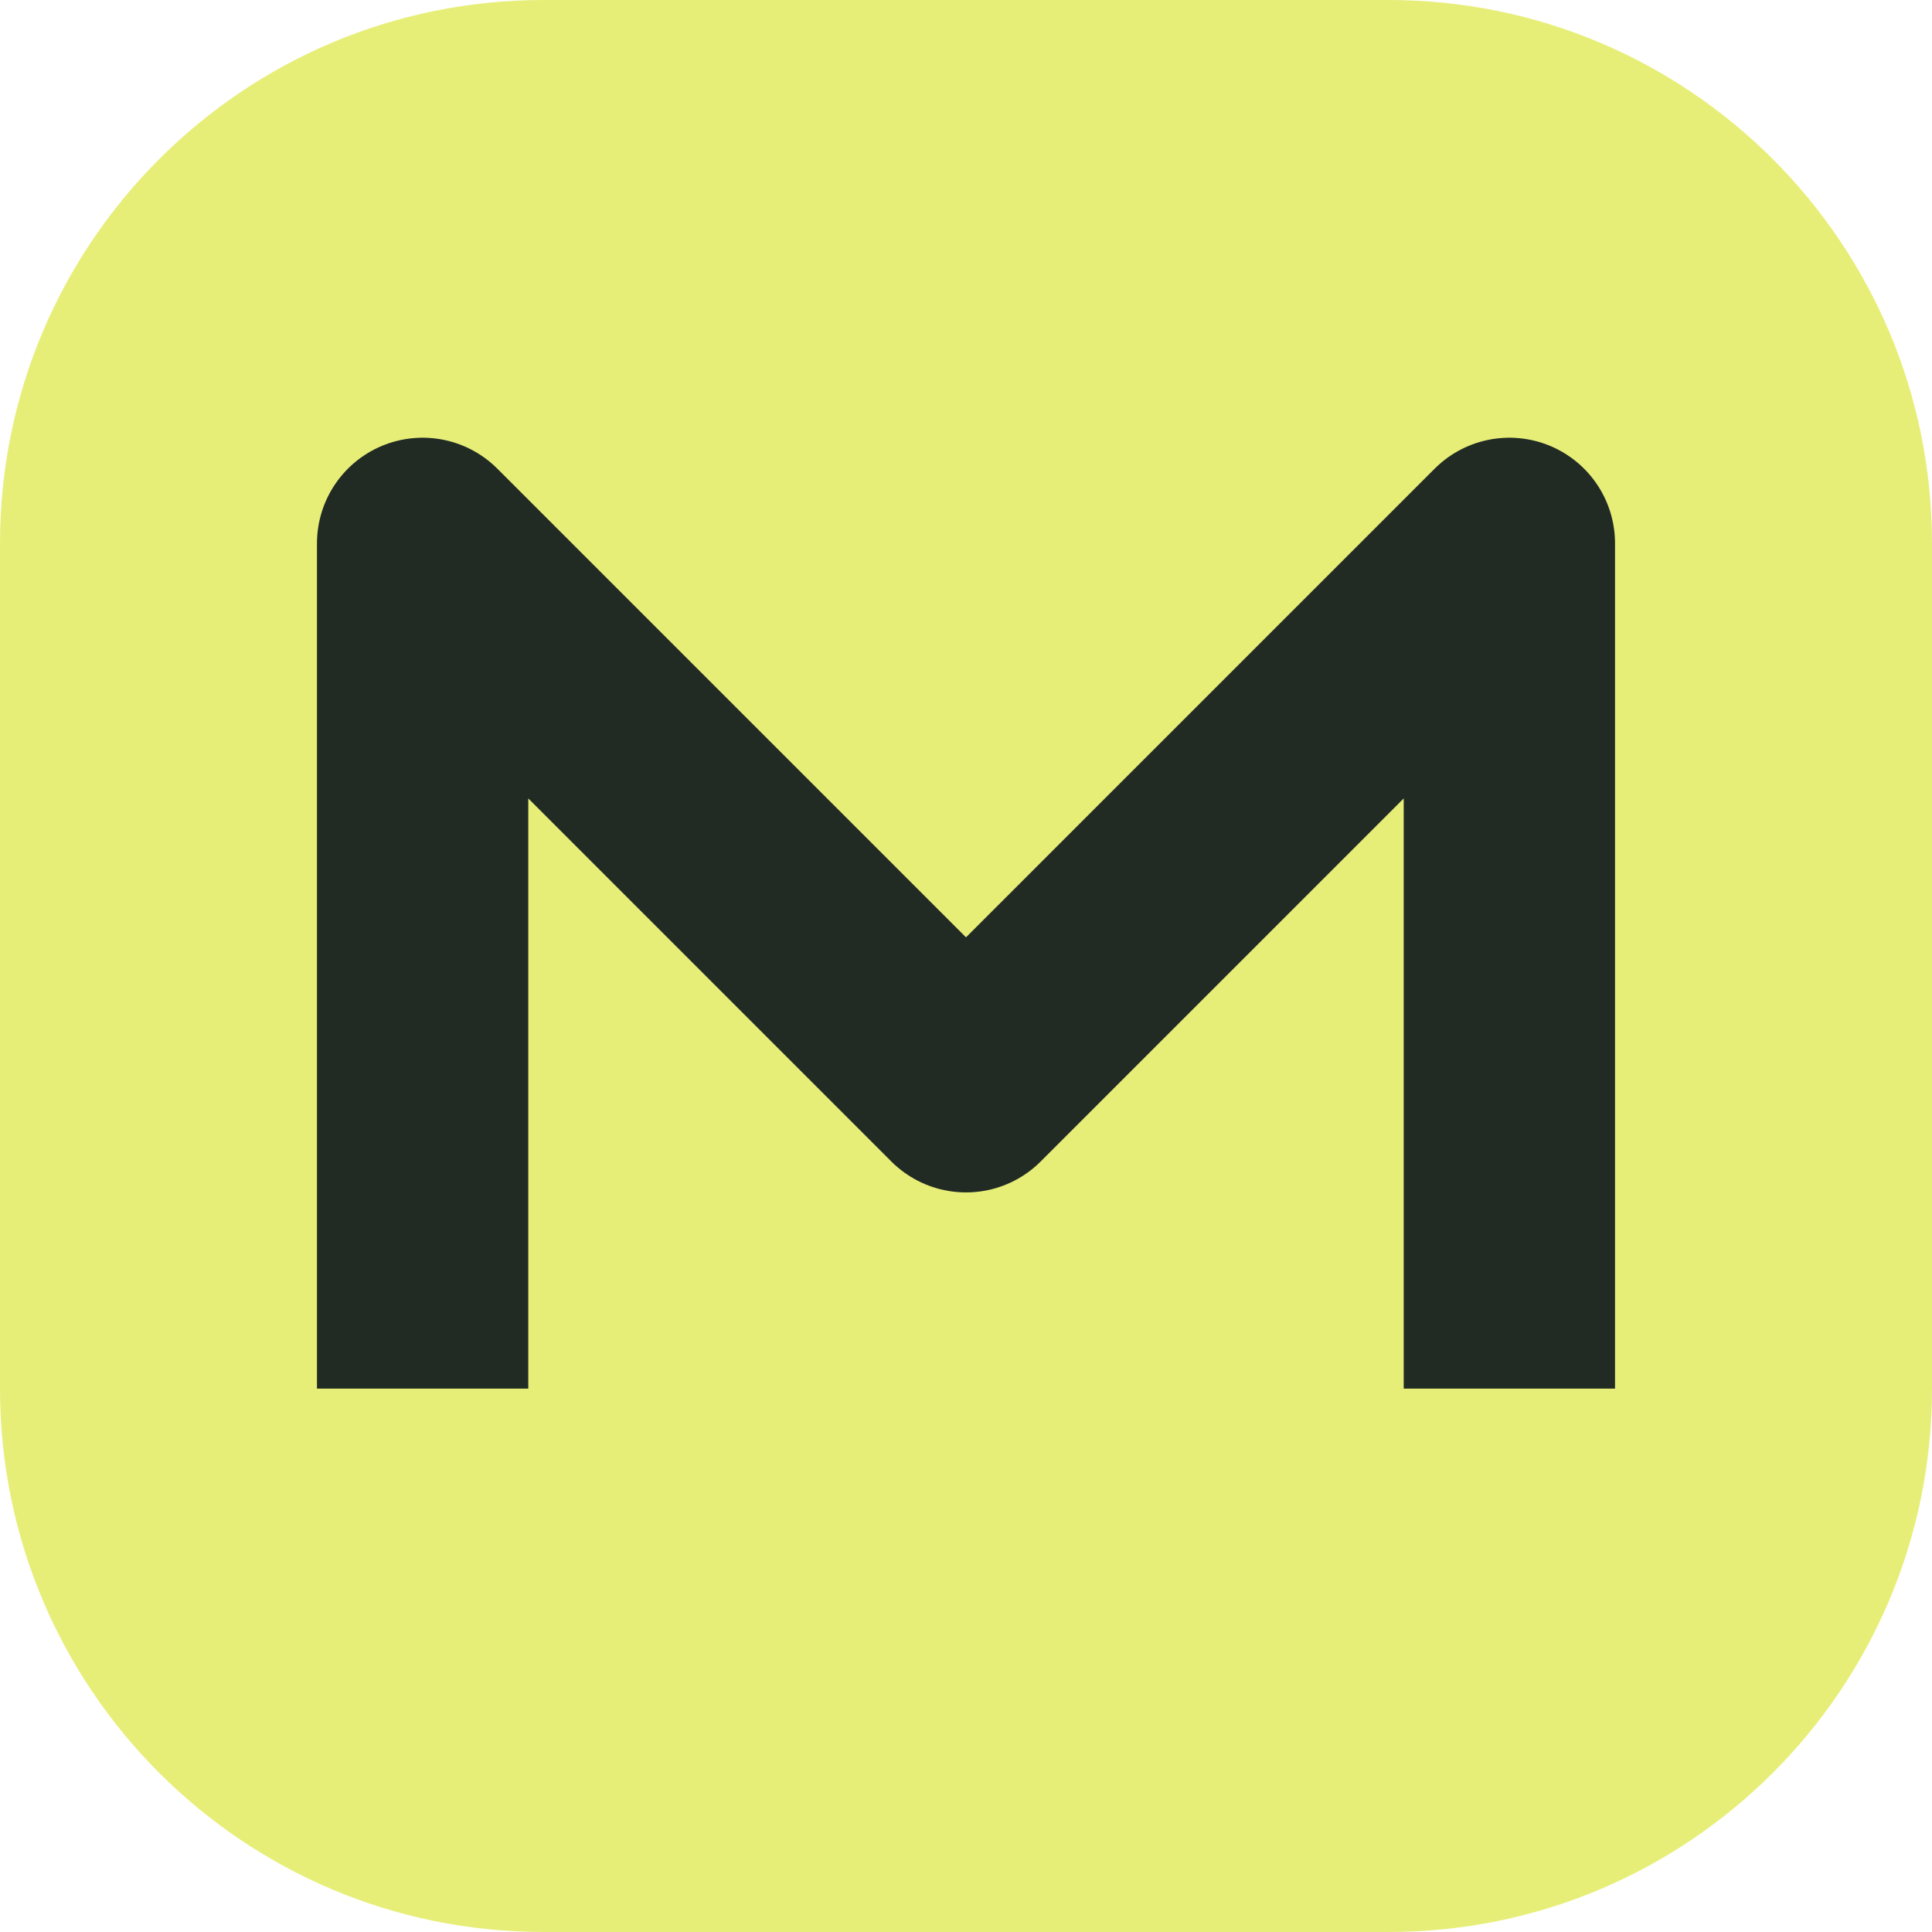
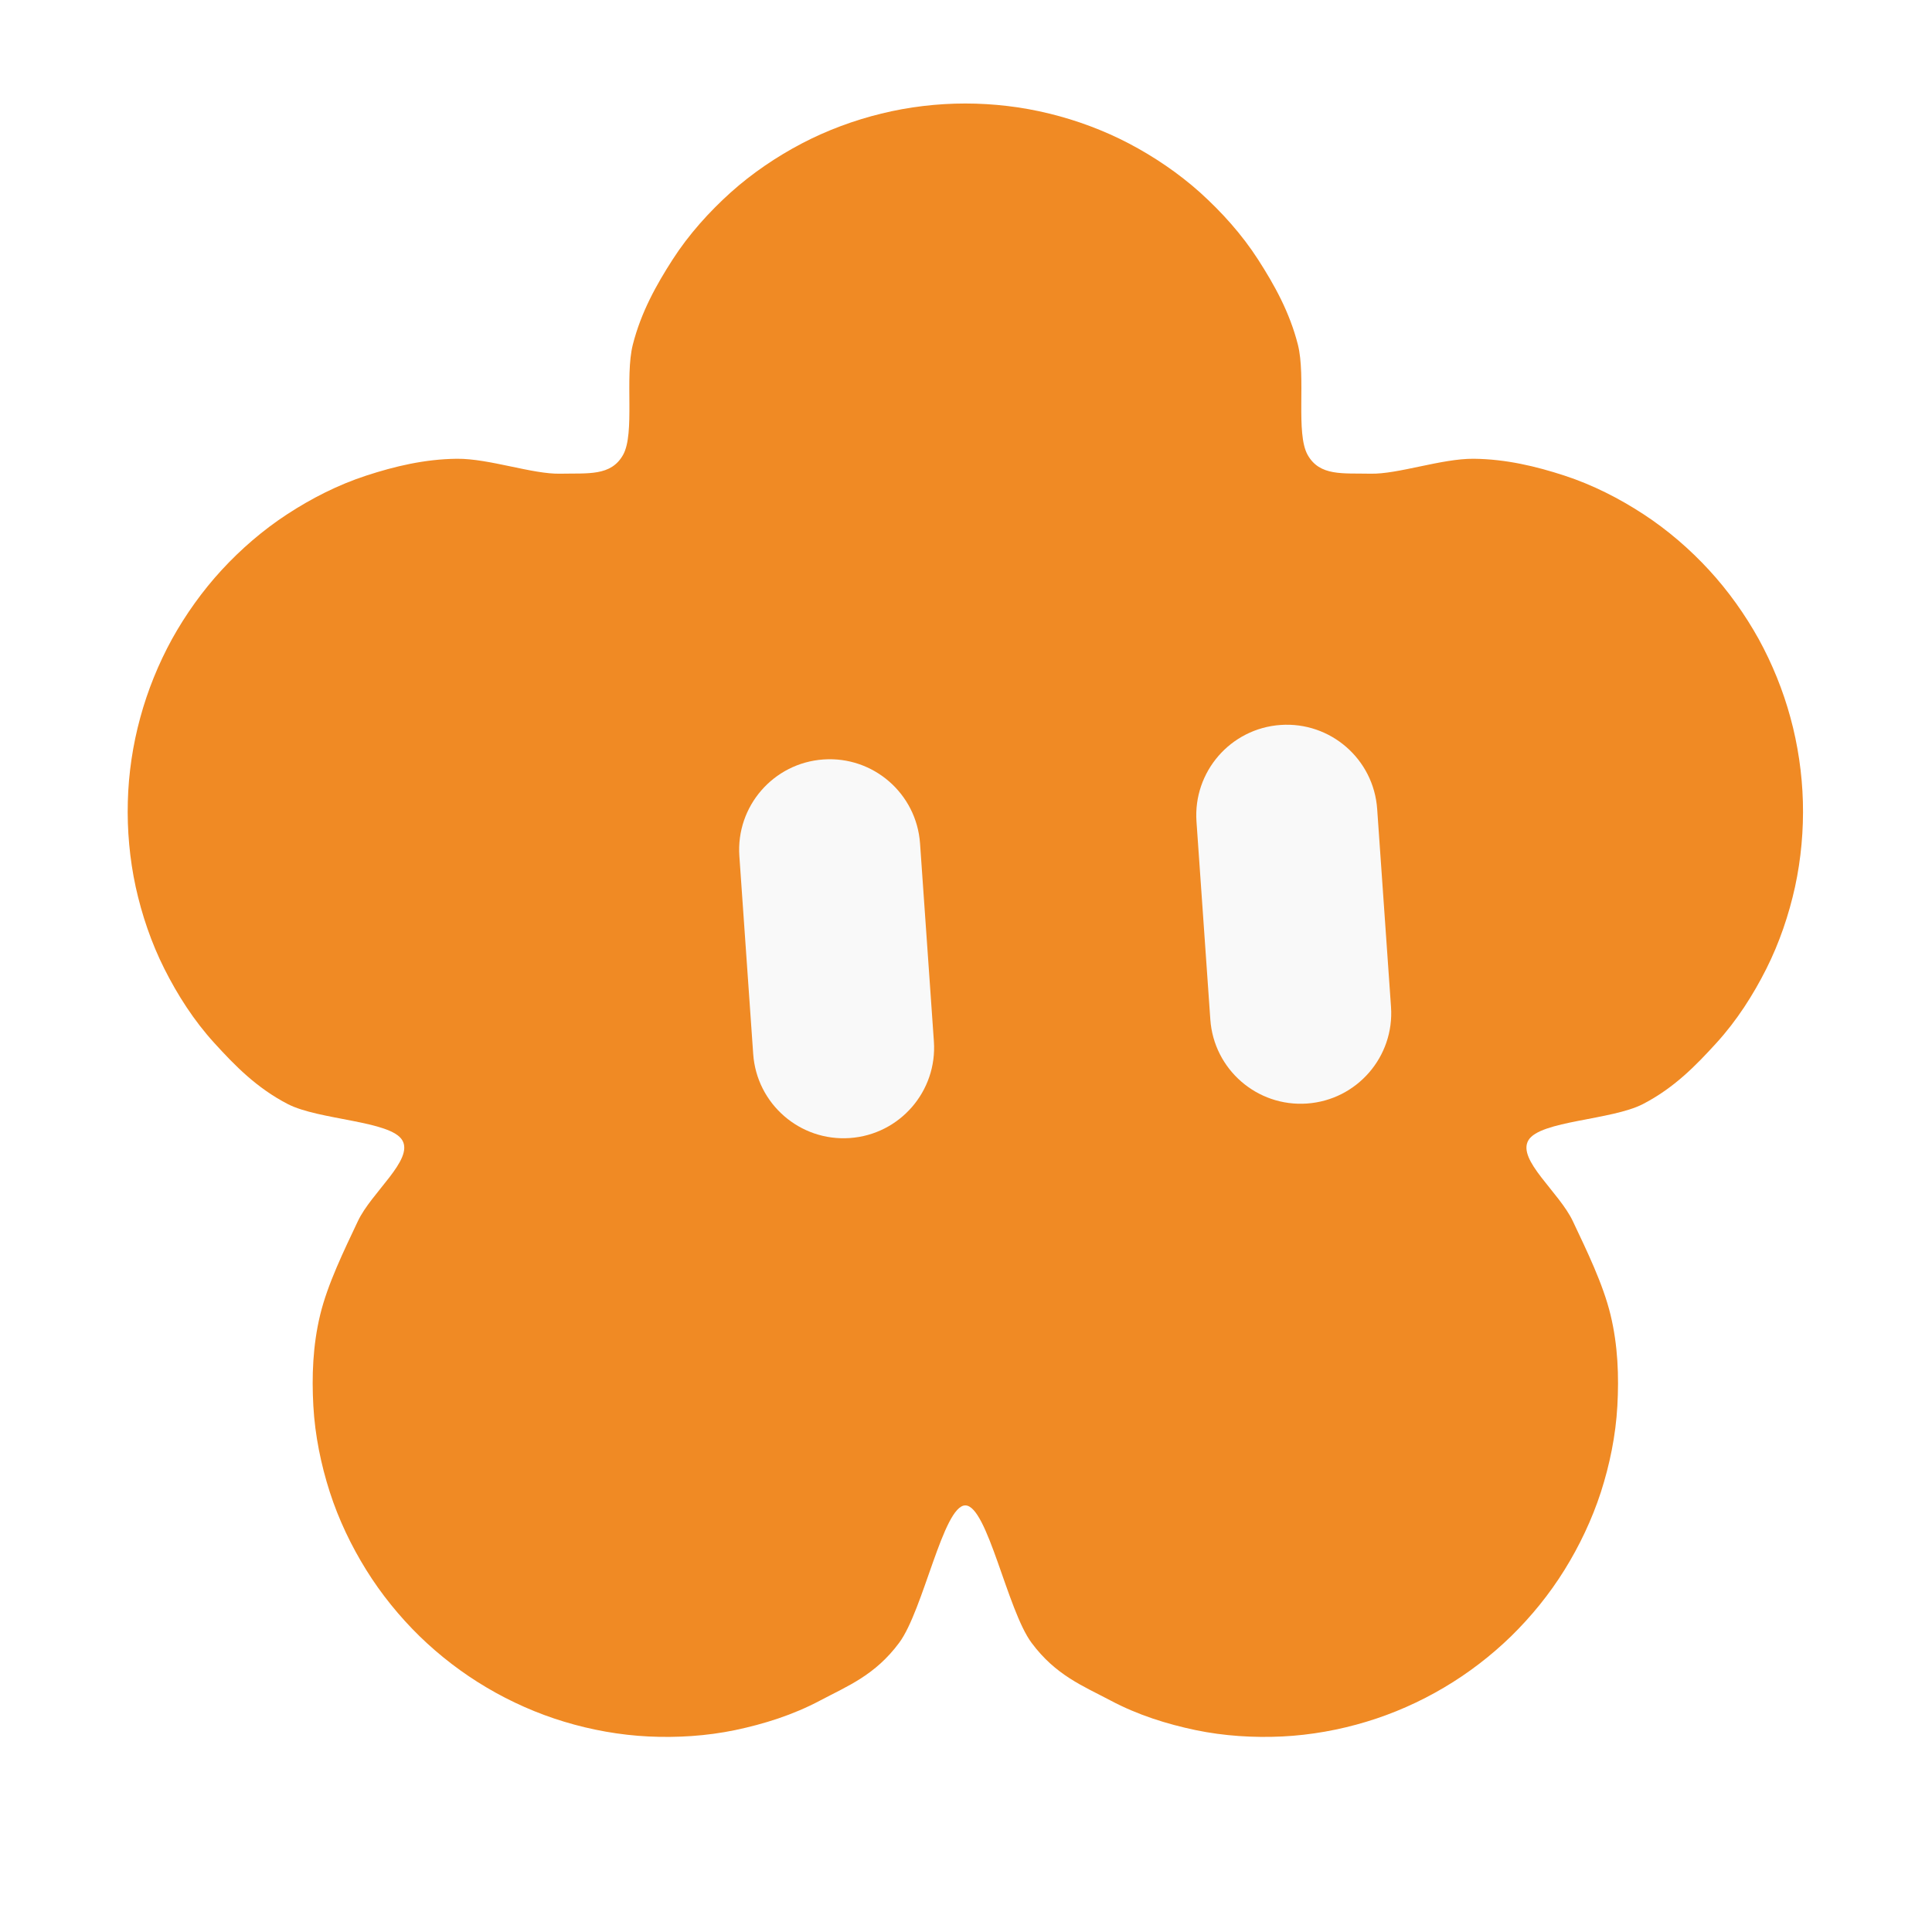
- <svg xmlns="http://www.w3.org/2000/svg" viewBox="0 0 64 64">
-   <rect width="64" height="64" rx="18" fill="#e7ee78" />
-   <path d="M14 46V18l18 18 18-18v28" fill="none" stroke="#212b24" stroke-width="7" stroke-linejoin="round" />
+ <svg xmlns="http://www.w3.org/2000/svg" viewBox="-112 -112 224 224" role="img" aria-labelledby="muster-icon-title muster-icon-desc">
+   <path d="M92.79 0.33C91.27 3.35 89.38 6.32 87 8.93C84.61 11.55 82.11 14.13 78.48 16.01C74.85 17.88 66.56 17.93 65.21 20.2C63.86 22.47 68.79 26.23 70.37 29.61C71.96 32.98 73.87 36.88 74.73 40.45C75.59 44.01 75.71 47.58 75.52 51.01C75.33 54.43 74.63 57.83 73.61 61C72.58 64.17 71.12 67.24 69.39 70.02C67.66 72.81 65.54 75.42 63.21 77.7C60.88 79.97 58.22 82.01 55.42 83.66C52.62 85.32 49.55 86.68 46.43 87.62C43.3 88.57 39.97 89.17 36.67 89.33C33.37 89.49 29.93 89.28 26.61 88.59C23.29 87.89 19.91 86.84 16.74 85.15C13.57 83.47 10.4 82.24 7.6 78.47C4.79 74.7 2.48 62.54 -0.08 62.54C-2.63 62.54 -4.94 74.7 -7.75 78.47C-10.55 82.24 -13.72 83.47 -16.89 85.15C-20.06 86.84 -23.44 87.89 -26.76 88.59C-30.08 89.28 -33.52 89.49 -36.82 89.33C-40.12 89.17 -43.45 88.57 -46.58 87.62C-49.7 86.68 -52.77 85.32 -55.57 83.66C-58.37 82.01 -61.03 79.97 -63.36 77.7C-65.69 75.42 -67.81 72.81 -69.54 70.02C-71.27 67.24 -72.74 64.17 -73.76 61C-74.78 57.83 -75.48 54.43 -75.67 51.01C-75.86 47.58 -75.74 44.01 -74.88 40.45C-74.02 36.88 -72.11 32.98 -70.52 29.61C-68.94 26.23 -64.01 22.47 -65.36 20.2C-66.71 17.93 -75 17.88 -78.63 16.01C-82.26 14.13 -84.76 11.55 -87.15 8.93C-89.53 6.32 -91.42 3.35 -92.94 0.33C-94.46 -2.69 -95.56 -5.95 -96.27 -9.18C-96.97 -12.41 -97.27 -15.78 -97.18 -19.05C-97.1 -22.32 -96.6 -25.65 -95.74 -28.79C-94.89 -31.93 -93.63 -35.04 -92.06 -37.9C-90.48 -40.75 -88.52 -43.5 -86.3 -45.91C-84.07 -48.33 -81.49 -50.56 -78.7 -52.38C-75.9 -54.21 -72.81 -55.79 -69.53 -56.86C-66.25 -57.93 -62.77 -58.77 -59.02 -58.81C-55.27 -58.84 -50.24 -57 -47.03 -57.08C-43.82 -57.15 -41.16 -56.77 -39.76 -59.26C-38.36 -61.76 -39.58 -68.26 -38.63 -72.04C-37.67 -75.81 -35.91 -78.96 -34.02 -81.9C-32.13 -84.84 -29.78 -87.43 -27.29 -89.68C-24.79 -91.92 -21.96 -93.83 -19.05 -95.36C-16.13 -96.89 -12.97 -98.06 -9.81 -98.83C-6.65 -99.61 -3.32 -100 -0.08 -100C3.17 -100 6.5 -99.61 9.66 -98.83C12.82 -98.06 15.98 -96.89 18.9 -95.36C21.81 -93.83 24.64 -91.92 27.14 -89.68C29.63 -87.43 31.98 -84.84 33.87 -81.9C35.76 -78.96 37.52 -75.81 38.48 -72.04C39.43 -68.26 38.21 -61.76 39.61 -59.26C41.01 -56.77 43.67 -57.15 46.88 -57.08C50.09 -57 55.12 -58.84 58.87 -58.81C62.62 -58.77 66.1 -57.93 69.38 -56.86C72.66 -55.79 75.75 -54.21 78.55 -52.38C81.34 -50.56 83.92 -48.33 86.15 -45.91C88.37 -43.5 90.33 -40.75 91.91 -37.9C93.48 -35.04 94.74 -31.93 95.59 -28.79C96.45 -25.65 96.94 -22.32 97.03 -19.05C97.12 -15.78 96.82 -12.41 96.12 -9.18C95.41 -5.95 94.31 -2.69 92.79 0.33Z" fill="#f08a24" />
+   <g transform="translate(-15 -2) rotate(-4)">
+     <rect x="-10.5" y="-22" width="21" height="44" rx="10.5" fill="#f9f9f9" />
+   </g>
+   <g transform="translate(38 -6) rotate(-4)">
+     <rect x="-10.5" y="-22" width="21" height="44" rx="10.5" fill="#f9f9f9" />
+   </g>
</svg>
